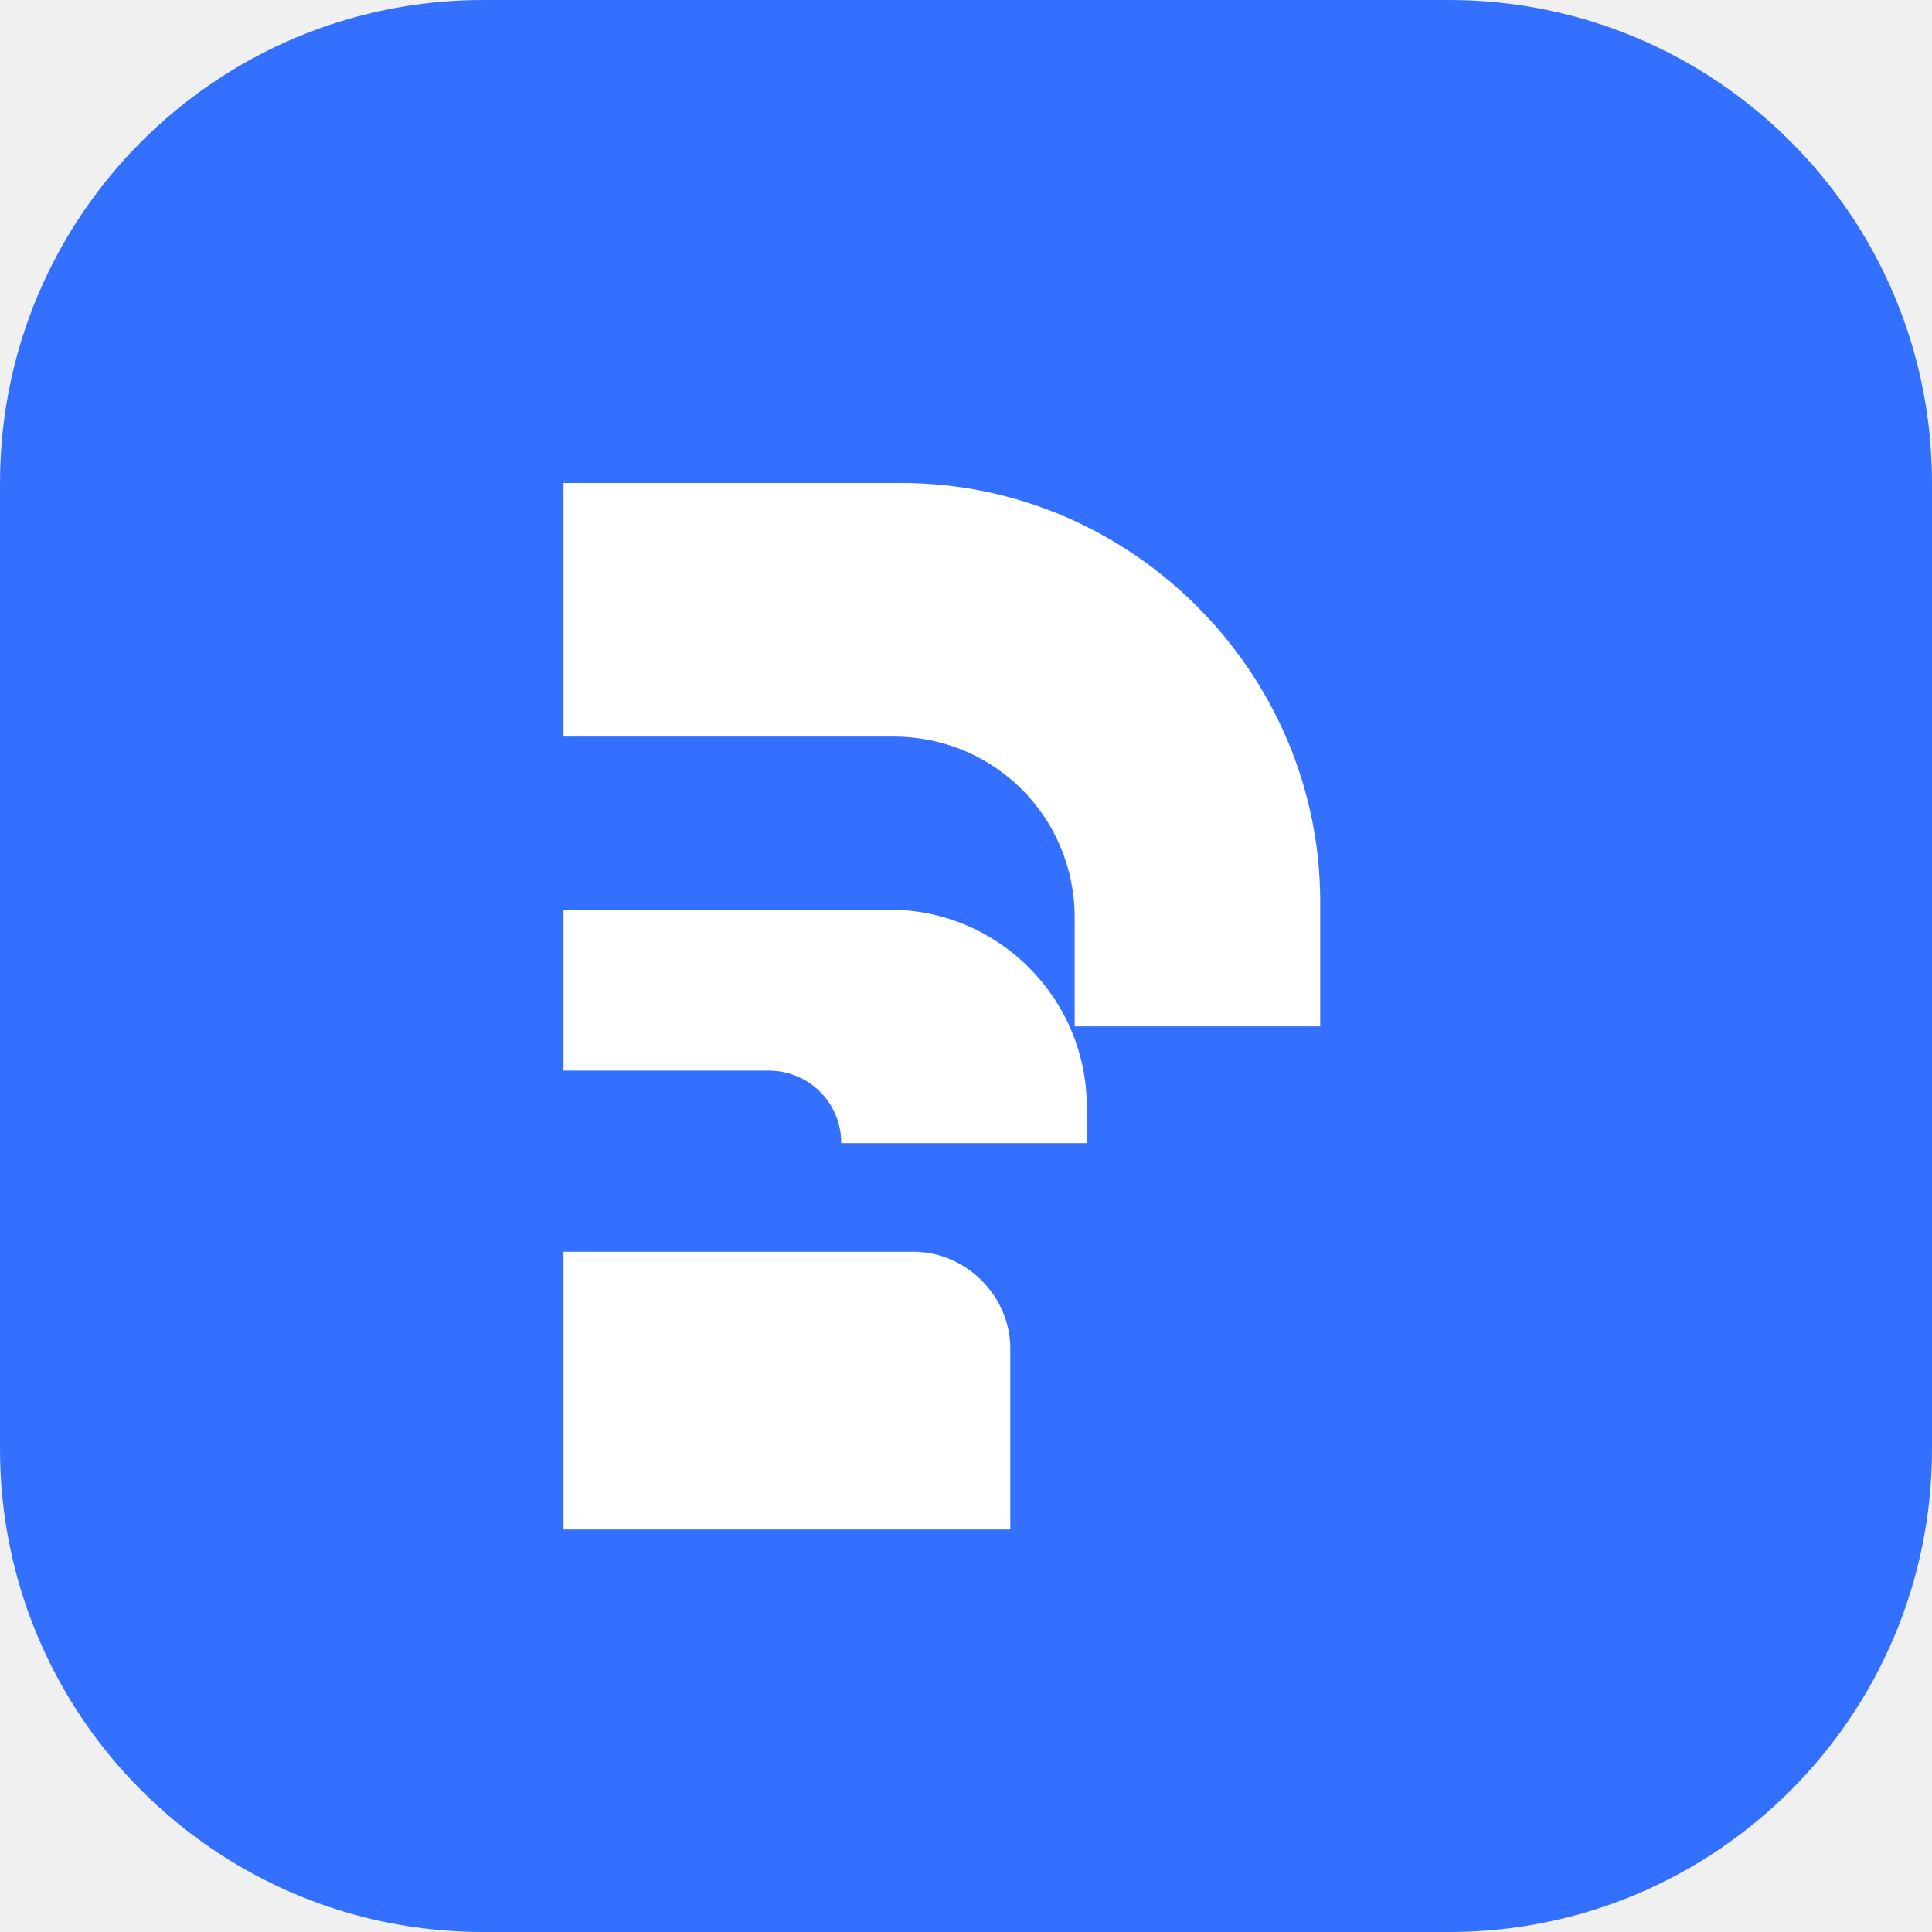
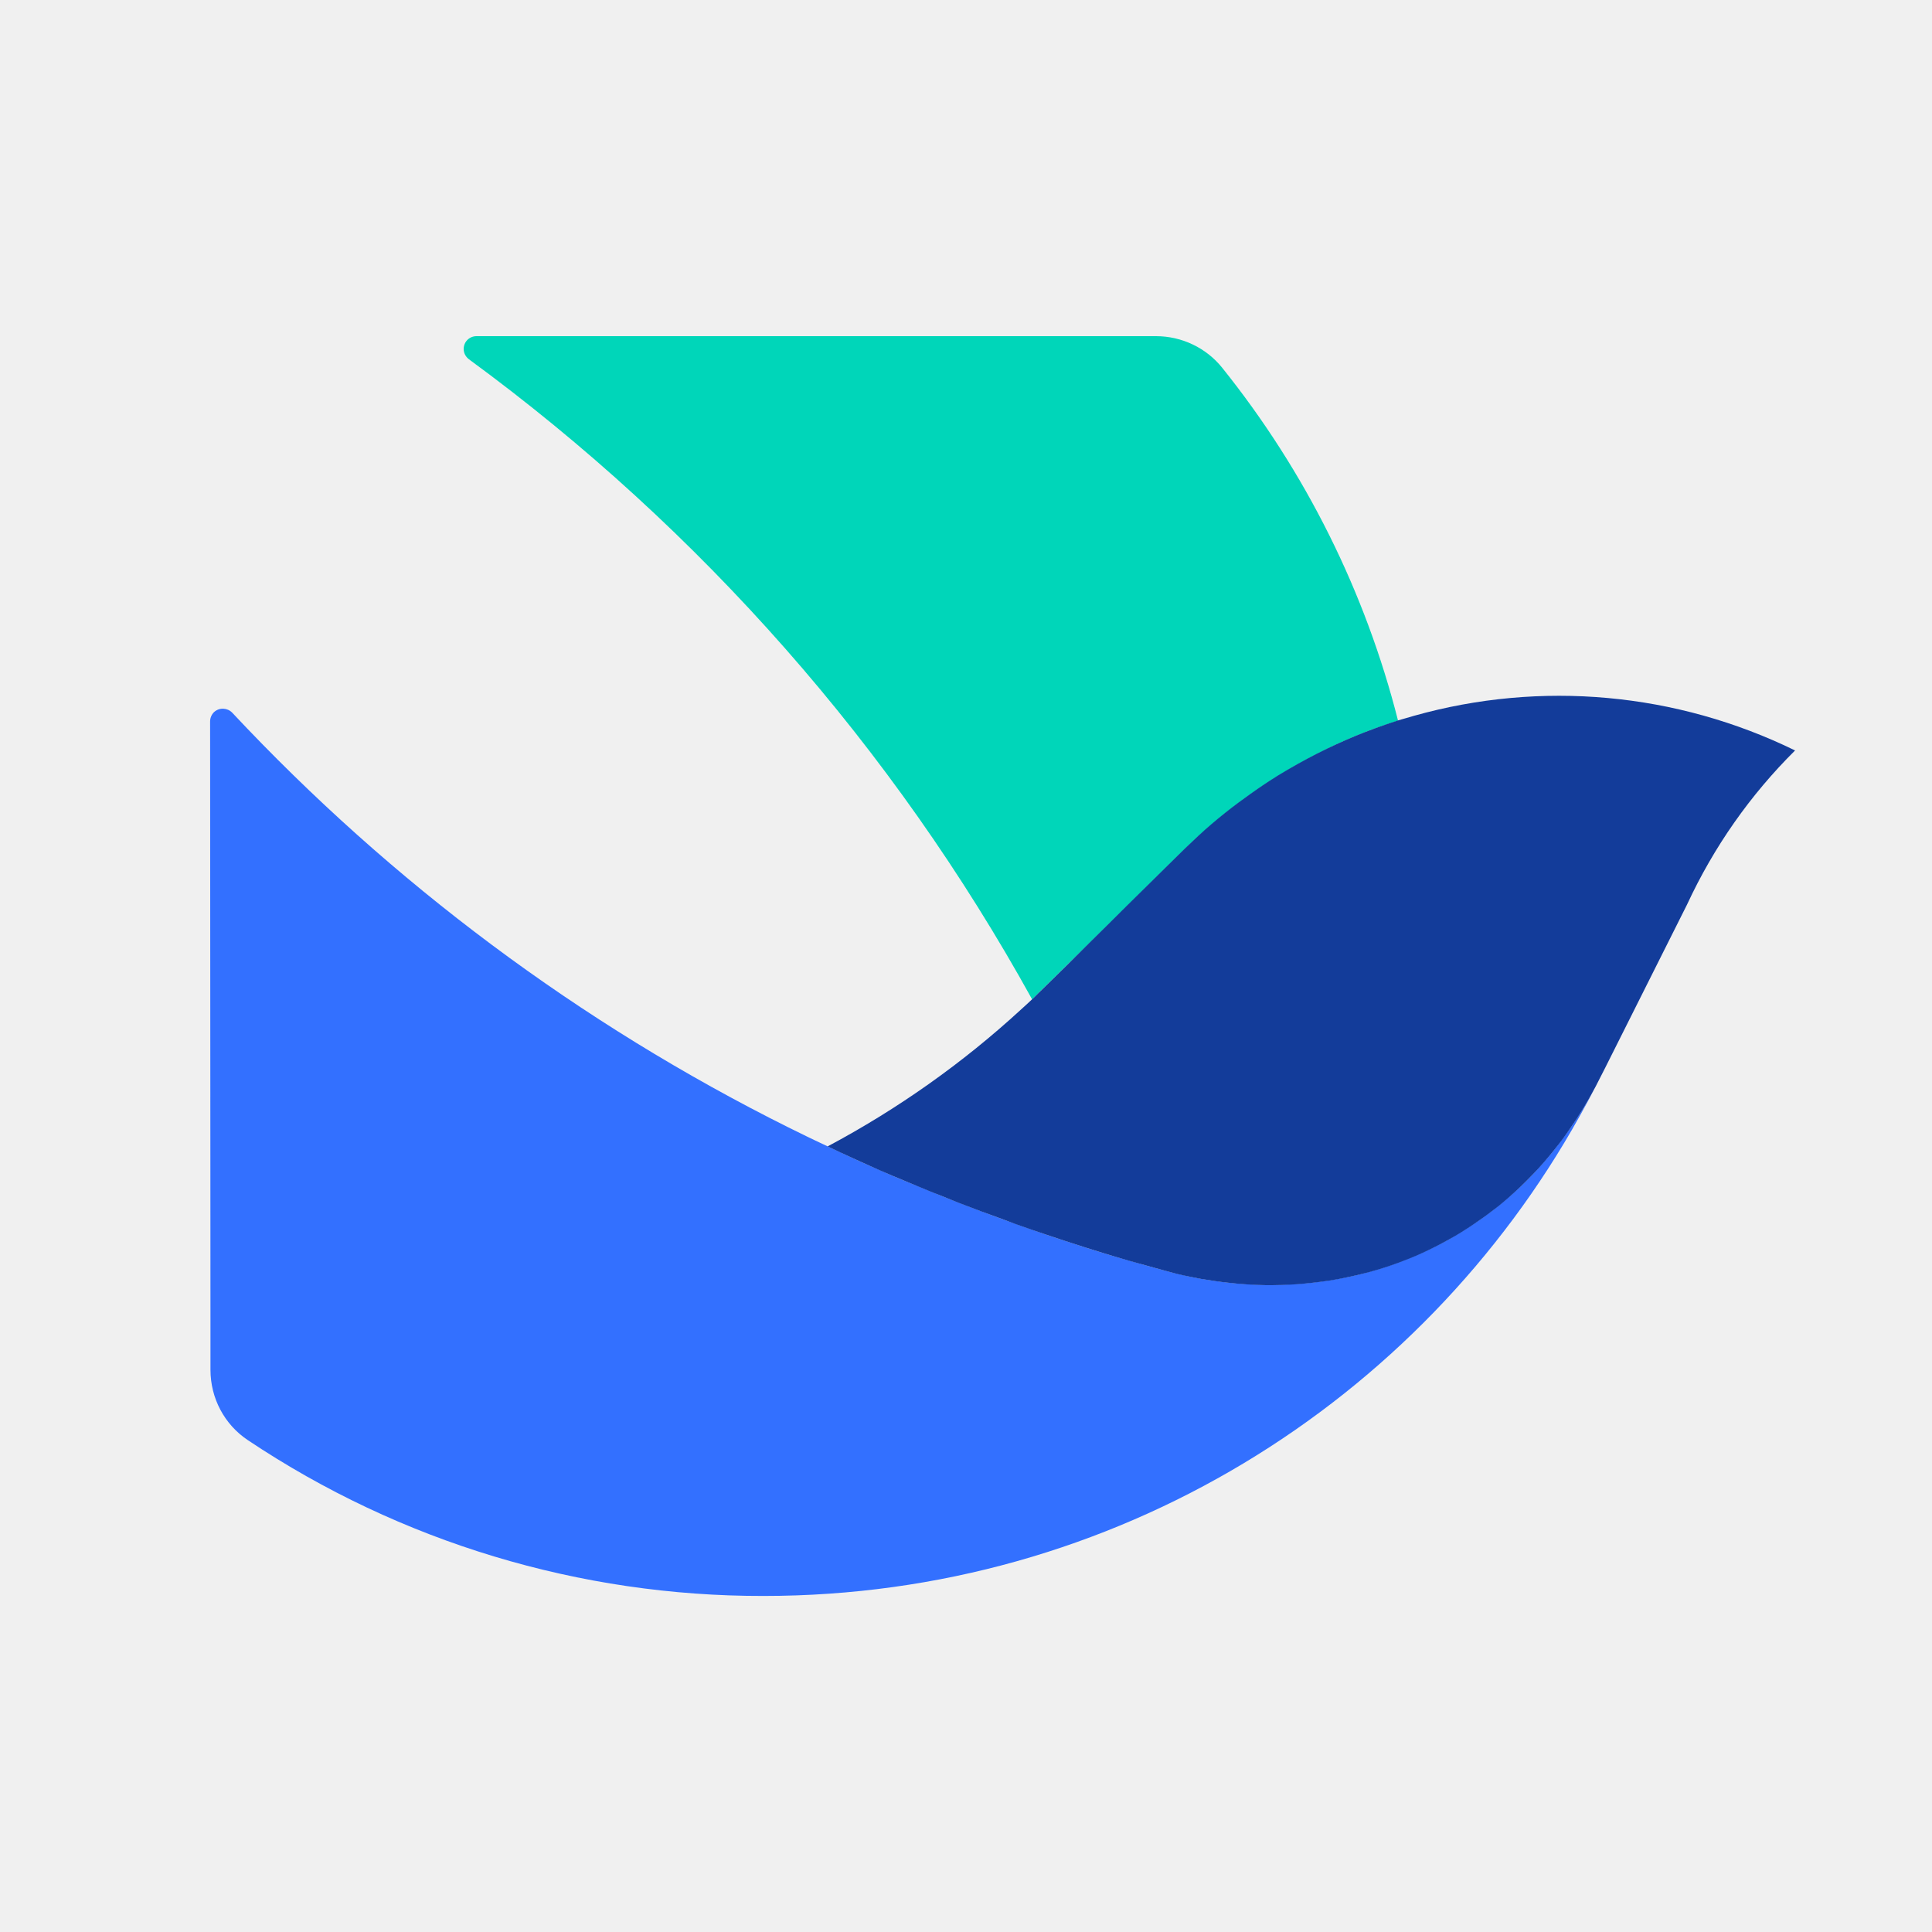
- <svg xmlns="http://www.w3.org/2000/svg" viewBox="0 0 48 48" role="img" aria-label="Feishu">
-   <rect width="48" height="48" rx="12" fill="#3370FF" />
-   <path fill="#fff" d="M14 12h8.4c5.7 0 10.4 4.7 10.4 10.4v3.1h-6.1v-2.7c0-2.5-2-4.5-4.5-4.5H14V12Zm0 10.6h8.1c2.7 0 4.9 2.2 4.9 4.9v.9h-6.1c0-1-.8-1.8-1.8-1.8H14v-4Zm0 8.5h8.7c1.3 0 2.4 1.1 2.4 2.4v4.5H14v-6.9Z" />
+ <svg xmlns="http://www.w3.org/2000/svg" width="16" height="16" viewBox="0 0 16 16" fill="none">
+   <path d="M8.561 8.263L8.593 8.231C8.614 8.21 8.637 8.187 8.659 8.167L8.704 8.123L8.837 7.991L9.02 7.813L9.176 7.659L9.322 7.515L9.475 7.364L9.615 7.226L9.81 7.033C9.847 6.996 9.886 6.961 9.924 6.925C9.995 6.861 10.069 6.798 10.143 6.737C10.212 6.683 10.283 6.63 10.355 6.578C10.456 6.506 10.56 6.44 10.666 6.376C10.771 6.315 10.878 6.257 10.988 6.203C11.09 6.153 11.196 6.106 11.304 6.064C11.363 6.04 11.424 6.02 11.485 5.999C11.516 5.989 11.546 5.978 11.578 5.968C11.307 4.9 10.811 3.905 10.122 3.046C9.989 2.88 9.786 2.784 9.574 2.784H3.946C3.888 2.784 3.84 2.83 3.84 2.89C3.84 2.924 3.856 2.954 3.883 2.975C5.804 4.383 7.397 6.193 8.548 8.277L8.561 8.263Z" fill="#00D6B9" />
+   <path d="M6.324 13.217C9.231 13.217 11.763 11.613 13.083 9.242C13.13 9.159 13.175 9.075 13.218 8.99C13.152 9.117 13.078 9.239 12.996 9.355C12.967 9.395 12.939 9.435 12.908 9.475C12.87 9.525 12.831 9.572 12.791 9.618C12.759 9.655 12.727 9.69 12.693 9.726C12.626 9.796 12.555 9.864 12.481 9.926C12.439 9.962 12.399 9.996 12.356 10.028C12.306 10.066 12.255 10.103 12.203 10.137C12.171 10.159 12.137 10.18 12.104 10.201C12.07 10.222 12.034 10.243 11.998 10.264C11.925 10.304 11.85 10.342 11.774 10.376C11.709 10.405 11.641 10.432 11.574 10.458C11.5 10.485 11.426 10.509 11.349 10.53C11.235 10.562 11.121 10.586 11.004 10.604C10.92 10.617 10.833 10.627 10.748 10.633C10.658 10.639 10.567 10.641 10.475 10.641C10.374 10.639 10.273 10.633 10.17 10.622C10.095 10.614 10.019 10.602 9.944 10.59C9.878 10.578 9.812 10.564 9.746 10.548C9.711 10.54 9.677 10.53 9.642 10.521C9.546 10.495 9.449 10.468 9.353 10.44C9.305 10.426 9.256 10.413 9.21 10.399C9.138 10.378 9.067 10.355 8.996 10.333C8.939 10.315 8.881 10.296 8.823 10.277C8.768 10.259 8.712 10.241 8.657 10.222L8.545 10.183C8.5 10.167 8.454 10.151 8.409 10.135L8.312 10.1C8.248 10.077 8.184 10.053 8.121 10.029C8.084 10.015 8.047 10.002 8.01 9.987C7.961 9.968 7.912 9.949 7.863 9.93C7.811 9.909 7.758 9.888 7.707 9.867L7.606 9.825L7.48 9.774L7.384 9.734L7.285 9.69L7.198 9.652L7.119 9.617L7.039 9.58L6.957 9.541L6.853 9.493L6.743 9.441C6.705 9.422 6.666 9.405 6.628 9.385L6.53 9.337C4.802 8.475 3.243 7.312 1.923 5.902C1.883 5.861 1.817 5.857 1.773 5.897C1.752 5.917 1.74 5.946 1.74 5.975L1.743 10.941V11.344C1.743 11.579 1.858 11.797 2.053 11.927C3.317 12.772 4.804 13.22 6.324 13.217Z" fill="#3370FF" />
+   <path d="M14.866 6.215C13.884 5.735 12.762 5.632 11.71 5.928C11.665 5.941 11.622 5.954 11.578 5.966C11.548 5.976 11.517 5.986 11.485 5.997C11.424 6.018 11.363 6.04 11.304 6.063C11.196 6.105 11.092 6.151 10.988 6.201C10.878 6.254 10.771 6.312 10.666 6.373C10.559 6.435 10.456 6.503 10.355 6.575C10.283 6.626 10.212 6.679 10.143 6.734C10.067 6.795 9.995 6.856 9.924 6.922C9.886 6.957 9.849 6.993 9.81 7.03L9.615 7.222L9.475 7.36L9.322 7.511L9.176 7.656L9.02 7.81L8.839 7.99L8.706 8.121L8.661 8.165C8.64 8.186 8.617 8.208 8.595 8.229L8.563 8.261L8.513 8.308C8.494 8.325 8.476 8.341 8.457 8.359C7.973 8.804 7.434 9.185 6.854 9.494L6.958 9.543L7.04 9.581L7.121 9.618L7.199 9.653L7.286 9.692L7.386 9.735L7.482 9.775L7.607 9.827L7.708 9.869C7.76 9.889 7.813 9.91 7.864 9.931C7.912 9.951 7.962 9.97 8.012 9.989C8.049 10.004 8.086 10.016 8.123 10.031C8.187 10.055 8.251 10.077 8.314 10.101L8.41 10.137C8.455 10.153 8.5 10.169 8.547 10.185L8.659 10.223C8.714 10.241 8.768 10.26 8.824 10.278C8.882 10.297 8.94 10.315 8.998 10.334C9.069 10.357 9.141 10.378 9.211 10.4C9.26 10.415 9.308 10.429 9.354 10.442C9.451 10.469 9.547 10.496 9.643 10.522C9.679 10.532 9.712 10.54 9.748 10.55C9.814 10.566 9.879 10.578 9.945 10.591C10.021 10.604 10.096 10.615 10.172 10.623C10.274 10.635 10.376 10.641 10.477 10.643C10.568 10.644 10.66 10.641 10.75 10.635C10.837 10.628 10.922 10.618 11.005 10.606C11.121 10.588 11.236 10.562 11.35 10.532C11.426 10.511 11.501 10.487 11.575 10.46C11.643 10.435 11.71 10.408 11.776 10.378C11.851 10.344 11.927 10.305 11.999 10.265C12.034 10.246 12.07 10.225 12.105 10.203C12.14 10.182 12.173 10.159 12.205 10.138C12.256 10.103 12.307 10.068 12.357 10.029C12.401 9.997 12.442 9.963 12.482 9.928C12.555 9.865 12.625 9.798 12.693 9.727C12.727 9.692 12.759 9.657 12.791 9.62C12.831 9.573 12.871 9.525 12.908 9.477C12.939 9.438 12.967 9.398 12.996 9.356C13.077 9.241 13.15 9.12 13.216 8.995L13.292 8.846L13.963 7.508L13.971 7.492C14.193 7.013 14.495 6.583 14.866 6.215Z" fill="#133C9A" />
</svg>
